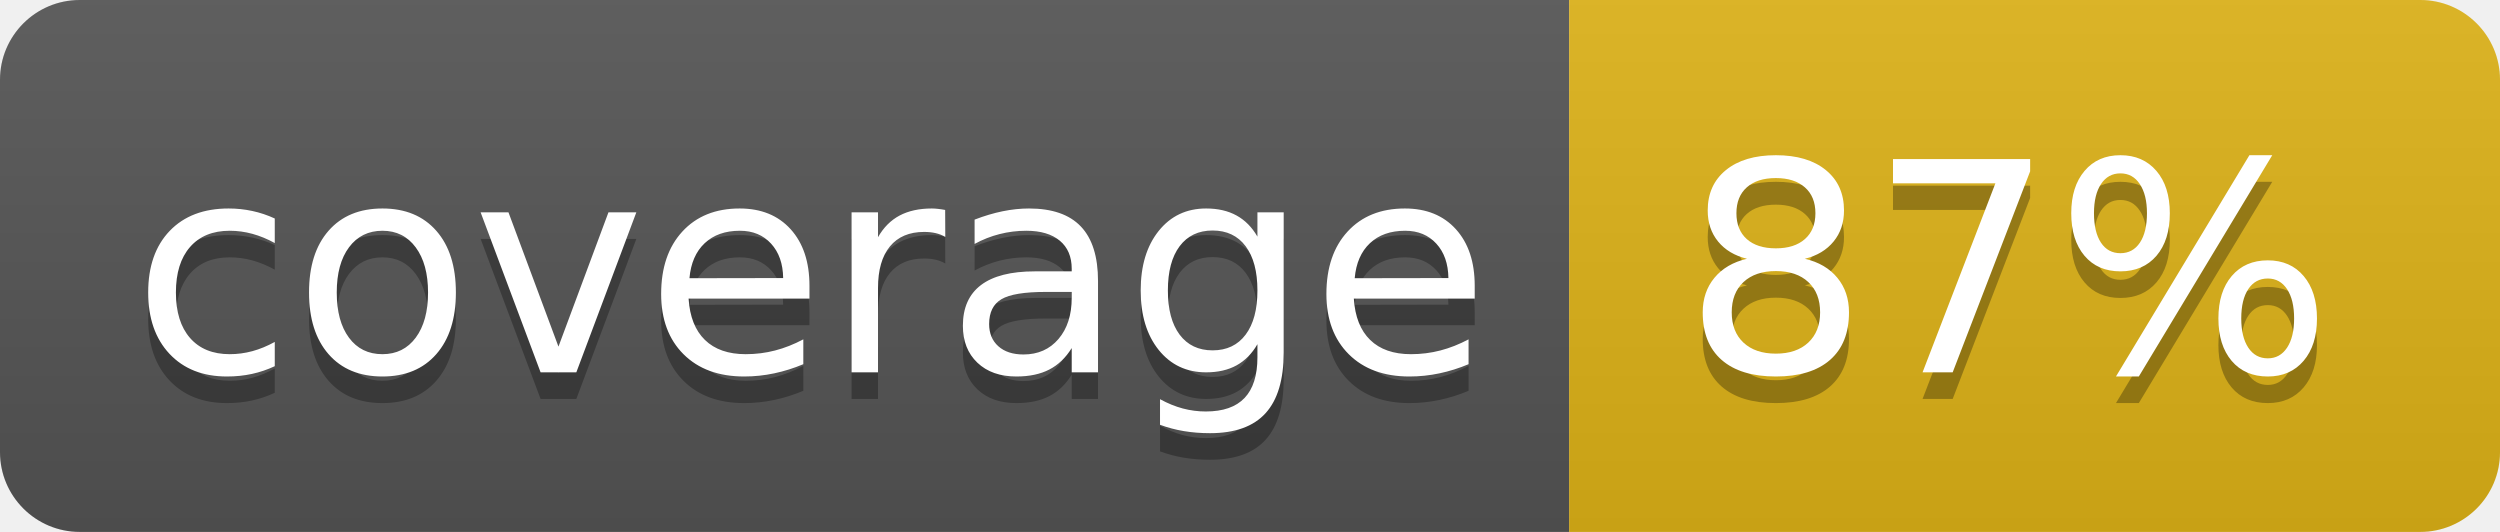
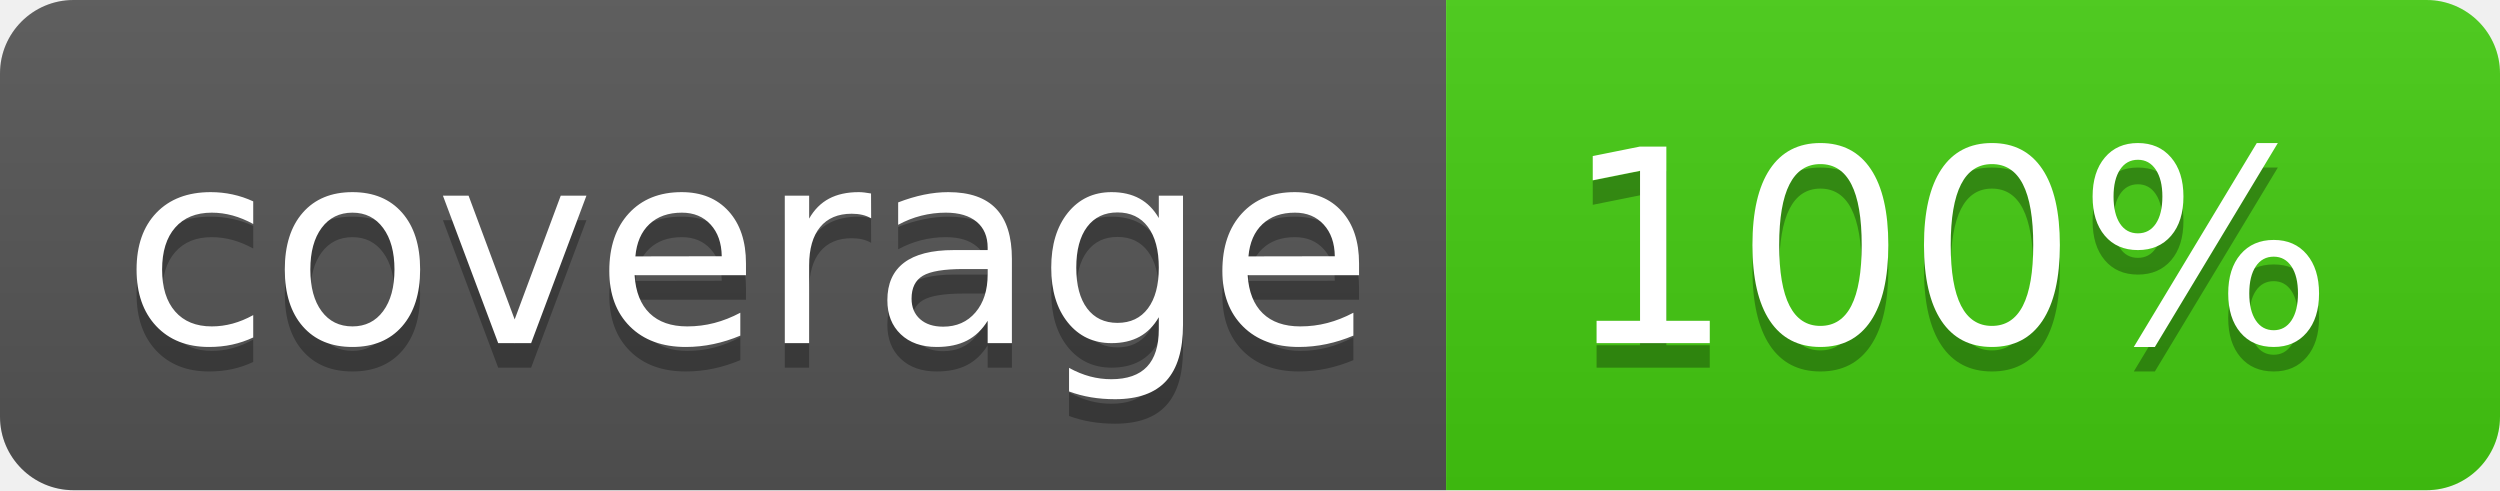
- <svg xmlns="http://www.w3.org/2000/svg" width="94" height="20">
+ <svg xmlns="http://www.w3.org/2000/svg" width="102" height="20">
  <linearGradient id="b" x2="0" y2="100%">
    <stop offset="0" stop-color="#bbb" stop-opacity=".1" />
    <stop offset="1" stop-opacity=".1" />
  </linearGradient>
  <clipPath id="a">
-     <rect width="94" height="20" rx="3" fill="#fff" />
+     <rect width="102" height="20" rx="3" fill="#fff" />
  </clipPath>
  <g clip-path="url(#a)">
    <path fill="#555" d="M0 0h59v20H0z" />
-     <path fill="#dfb317" d="M59 0h35v20H59z" />
-     <path fill="url(#b)" d="M0 0h94v20H0z" />
+     <path fill="#4c1" d="M59 0h43v20H59z" />
+     <path fill="url(#b)" d="M0 0h102v20H0z" />
  </g>
  <g fill="#fff" text-anchor="middle" font-family="DejaVu Sans,Verdana,Geneva,sans-serif" font-size="110">
    <text x="305" y="150" fill="#010101" fill-opacity=".3" transform="scale(.1)" textLength="490">coverage</text>
    <text x="305" y="140" transform="scale(.1)" textLength="490">coverage</text>
-     <text x="755" y="150" fill="#010101" fill-opacity=".3" transform="scale(.1)" textLength="250">87%</text>
-     <text x="755" y="140" transform="scale(.1)" textLength="250">87%</text>
+     <text x="795" y="150" fill="#010101" fill-opacity=".3" transform="scale(.1)" textLength="330">100%</text>
+     <text x="795" y="140" transform="scale(.1)" textLength="330">100%</text>
  </g>
</svg>
